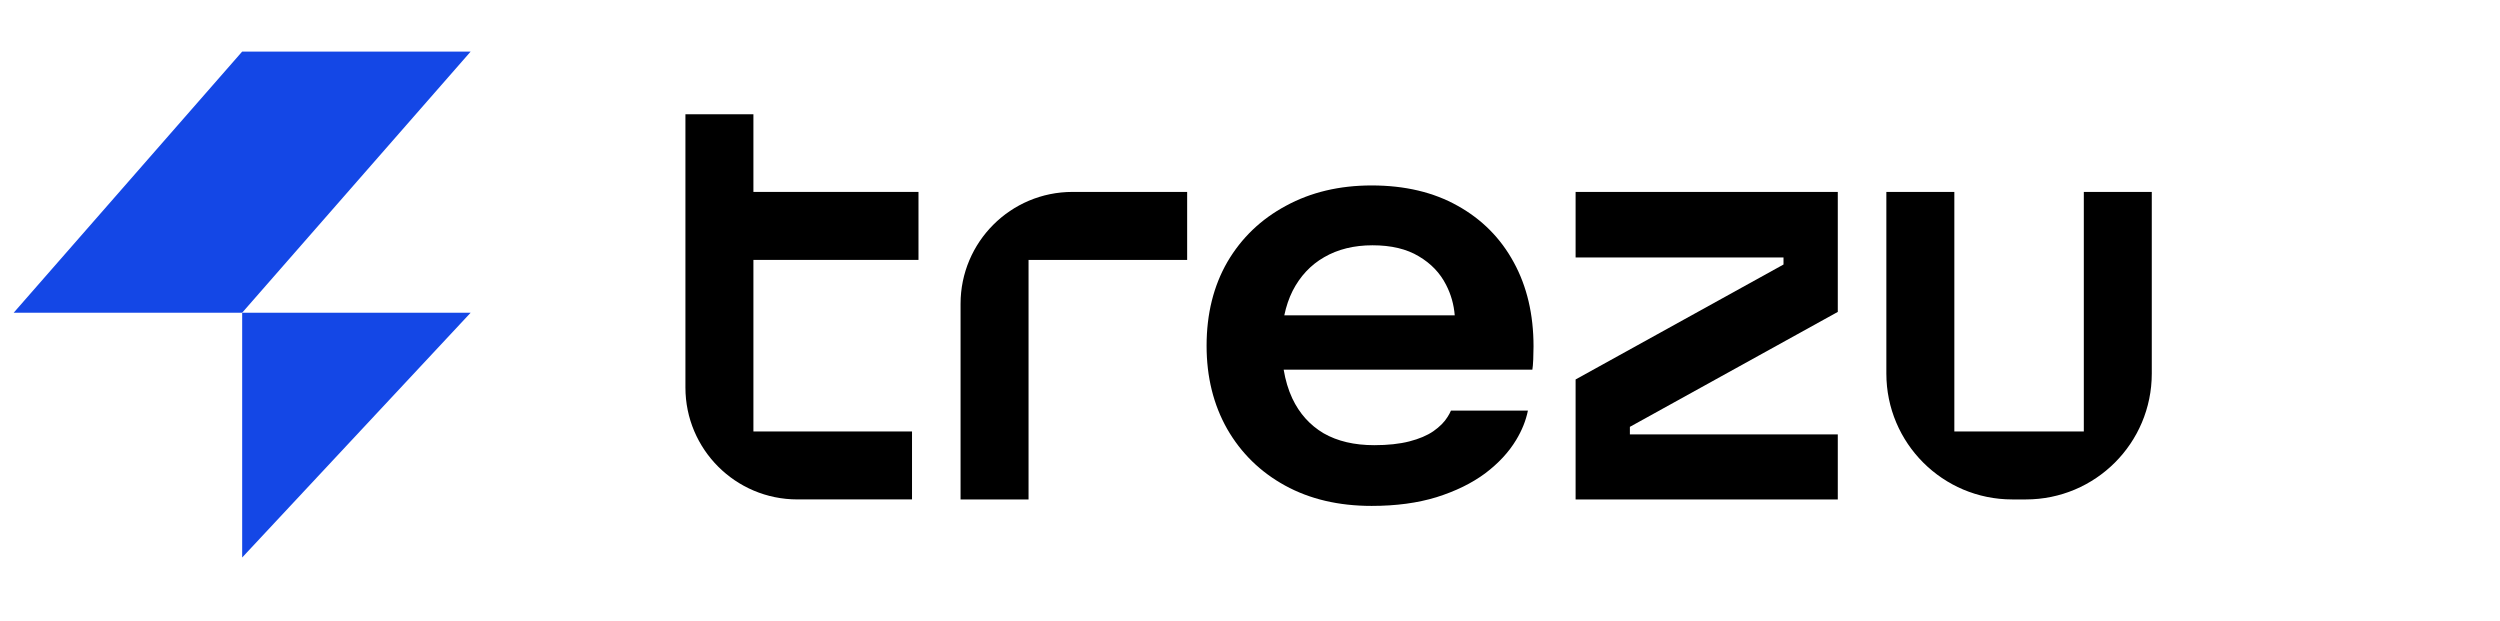
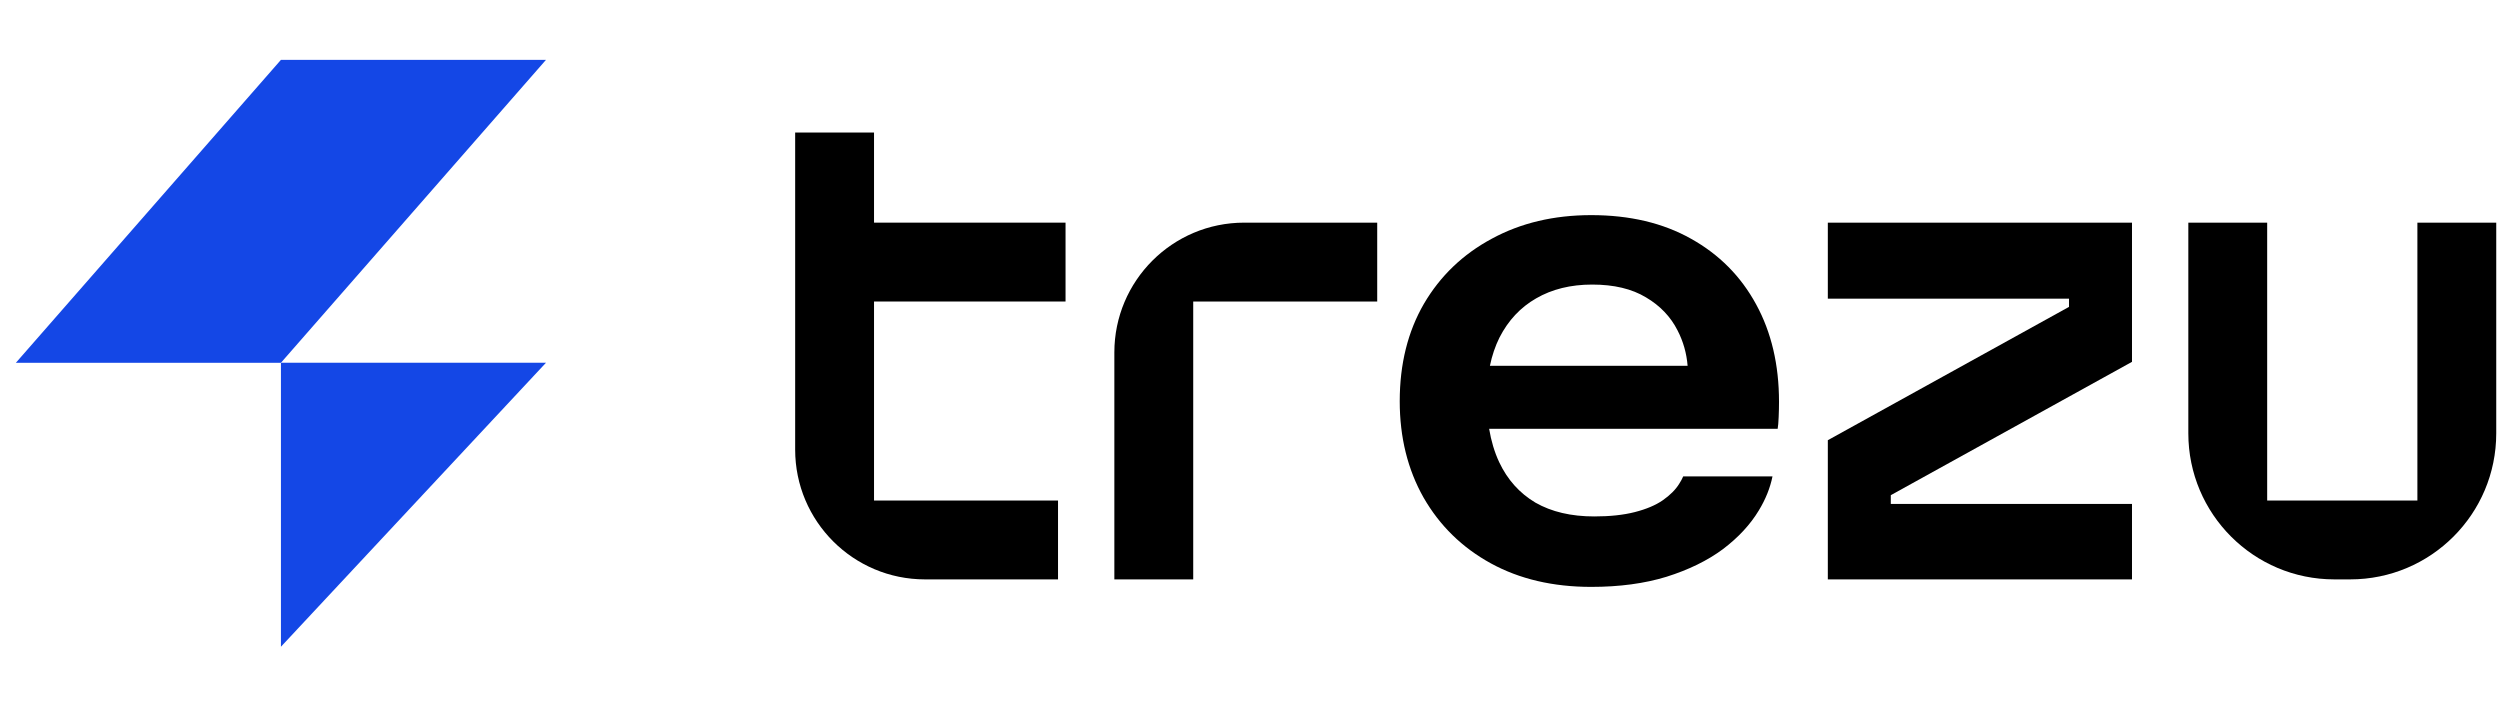
- <svg xmlns="http://www.w3.org/2000/svg" width="129" height="32" viewBox="0 0 129 32" fill="none">
-   <path d="M12.495 2.662H24.285L12.495 16.136H0.706L12.495 2.662Z" fill="#1447E6" />
-   <path d="M12.496 16.136H24.286L12.496 28.767V16.136Z" fill="#1447E6" />
-   <path d="M61.257 9.903V13.411H53.073V25.771H49.565V15.678C49.565 12.489 52.151 9.903 55.34 9.903H61.257Z" fill="black" />
-   <path d="M100.844 22.263H107.525V9.903H111.032V19.275C111.032 22.863 108.124 25.771 104.536 25.771H103.832C100.244 25.771 97.336 22.863 97.336 19.275V9.903H100.844V22.263Z" fill="black" />
-   <path d="M38.876 22.264H47.06V25.77H41.143C37.953 25.77 35.368 23.185 35.368 19.996V5.895H38.876V22.264Z" fill="black" />
-   <path d="M35.702 13.411L35.702 9.903L47.394 9.903L47.394 13.411L35.702 13.411Z" fill="black" />
-   <path d="M81.301 9.903H94.83V16.094L84.102 22.025V22.415H94.83V25.771H81.301V19.58L92.029 13.649V13.285H81.301V9.903Z" fill="black" />
-   <path d="M70.777 9.569C72.491 9.569 73.97 9.919 75.215 10.619C76.47 11.318 77.436 12.292 78.113 13.541C78.791 14.781 79.13 16.225 79.13 17.875C79.13 18.084 79.125 18.31 79.115 18.549C79.105 18.789 79.09 18.964 79.07 19.074H66.237C66.328 19.616 66.474 20.112 66.683 20.558C67.051 21.338 67.59 21.937 68.297 22.357C69.014 22.767 69.885 22.971 70.911 22.971C71.608 22.971 72.212 22.907 72.72 22.777C73.228 22.647 73.641 22.471 73.96 22.252C74.288 22.022 74.533 21.777 74.692 21.517C74.764 21.407 74.823 21.298 74.869 21.188H78.84C78.736 21.701 78.534 22.206 78.233 22.702C77.855 23.331 77.322 23.906 76.635 24.425C75.947 24.935 75.11 25.345 74.124 25.655C73.148 25.955 72.032 26.105 70.777 26.105C69.074 26.105 67.585 25.755 66.31 25.055C65.035 24.356 64.038 23.381 63.321 22.132C62.614 20.883 62.26 19.453 62.26 17.844C62.26 16.195 62.619 14.751 63.336 13.511C64.063 12.272 65.07 11.308 66.355 10.619C67.639 9.919 69.114 9.569 70.777 9.569ZM70.822 12.657C69.866 12.657 69.033 12.862 68.326 13.272C67.629 13.672 67.087 14.252 66.698 15.011C66.508 15.393 66.365 15.812 66.27 16.27H75.064C75.02 15.715 74.872 15.19 74.617 14.696C74.308 14.086 73.84 13.597 73.213 13.227C72.585 12.847 71.788 12.657 70.822 12.657Z" fill="black" />
+ <svg xmlns="http://www.w3.org/2000/svg" width="139" height="40" viewBox="0 0 139 40" fill="none">
+   <path d="M15.62 3.328H30.357L15.62 20.17H0.883L15.62 3.328Z" fill="#1447E6" />
+   <path d="M15.62 20.169H30.357L15.62 35.959V20.169Z" fill="#1447E6" />
+   <path d="M76.573 12.379V16.764H66.343V32.214H61.958V19.597C61.958 15.611 65.19 12.379 69.176 12.379H76.573Z" fill="black" />
+   <path d="M126.055 27.829H134.407V12.379H138.791V24.094C138.791 28.578 135.156 32.214 130.671 32.214H129.791C125.306 32.214 121.671 28.578 121.671 24.094V12.379H126.055V27.829Z" fill="black" />
+   <path d="M48.596 27.83H58.826V32.214H51.429C47.443 32.214 44.211 28.983 44.211 24.997V7.369H48.596V27.83Z" fill="black" />
+   <path d="M44.629 16.764L44.629 12.379L59.244 12.379L59.244 16.764L44.629 16.764Z" fill="black" />
+   <path d="M101.627 12.379H118.539V20.118L105.128 27.532V28.02H118.539V32.214H101.627V24.475L115.037 17.062V16.606H101.627V12.379Z" fill="black" />
+   <path d="M88.472 11.961C90.613 11.961 92.463 12.398 94.019 13.273C95.588 14.147 96.796 15.366 97.643 16.927C98.489 18.476 98.913 20.282 98.913 22.343C98.913 22.605 98.907 22.886 98.894 23.186C98.882 23.486 98.863 23.705 98.838 23.842H82.796C82.909 24.52 83.094 25.139 83.355 25.698C83.815 26.672 84.487 27.422 85.371 27.947C86.268 28.459 87.357 28.714 88.64 28.714C89.511 28.714 90.265 28.634 90.9 28.471C91.535 28.309 92.052 28.09 92.45 27.815C92.861 27.528 93.166 27.222 93.365 26.897C93.454 26.76 93.529 26.623 93.587 26.486H98.551C98.421 27.128 98.168 27.758 97.792 28.377C97.319 29.164 96.653 29.883 95.794 30.533C94.935 31.17 93.888 31.682 92.655 32.069C91.435 32.444 90.04 32.631 88.472 32.631C86.342 32.631 84.481 32.194 82.887 31.32C81.293 30.445 80.048 29.227 79.151 27.666C78.267 26.104 77.825 24.317 77.825 22.306C77.825 20.245 78.273 18.439 79.17 16.89C80.079 15.341 81.337 14.135 82.943 13.273C84.55 12.399 86.392 11.961 88.472 11.961ZM88.527 15.822C87.332 15.822 86.292 16.078 85.408 16.59C84.537 17.09 83.859 17.815 83.373 18.764C83.135 19.242 82.957 19.766 82.839 20.338H93.831C93.775 19.644 93.591 18.988 93.272 18.371C92.886 17.609 92.301 16.996 91.517 16.534C90.732 16.059 89.735 15.822 88.527 15.822Z" fill="black" />
</svg>
